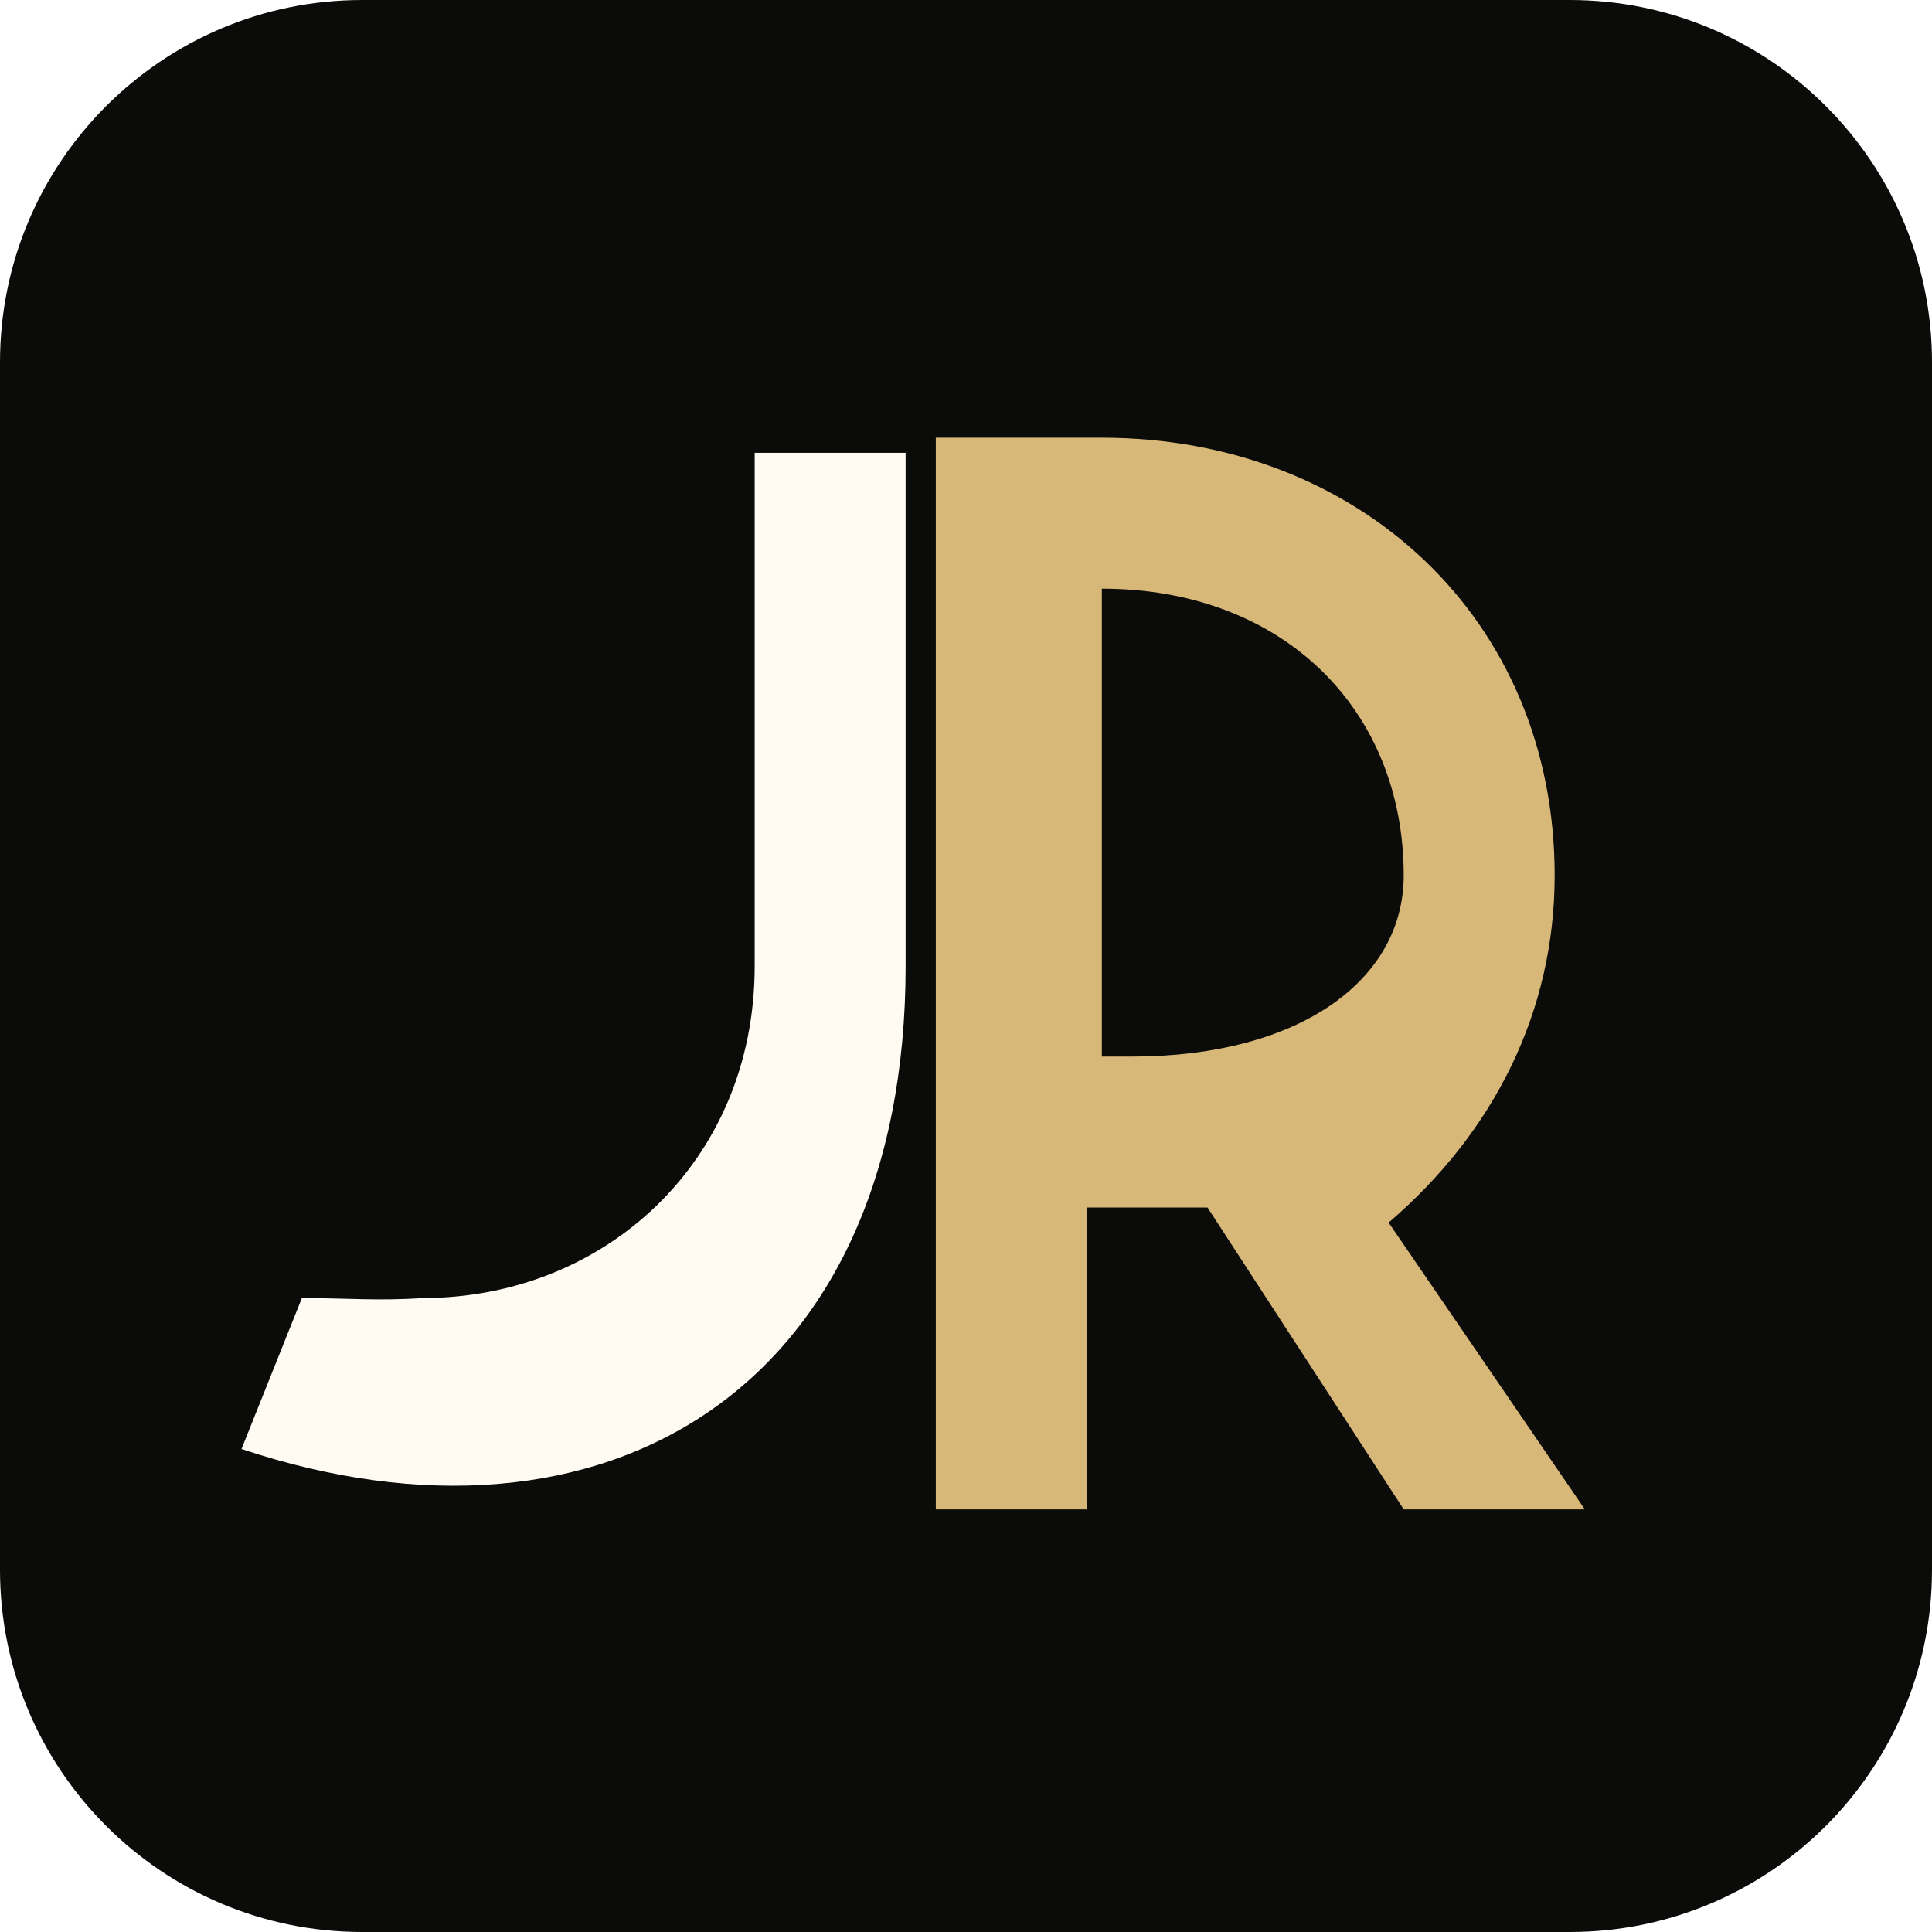
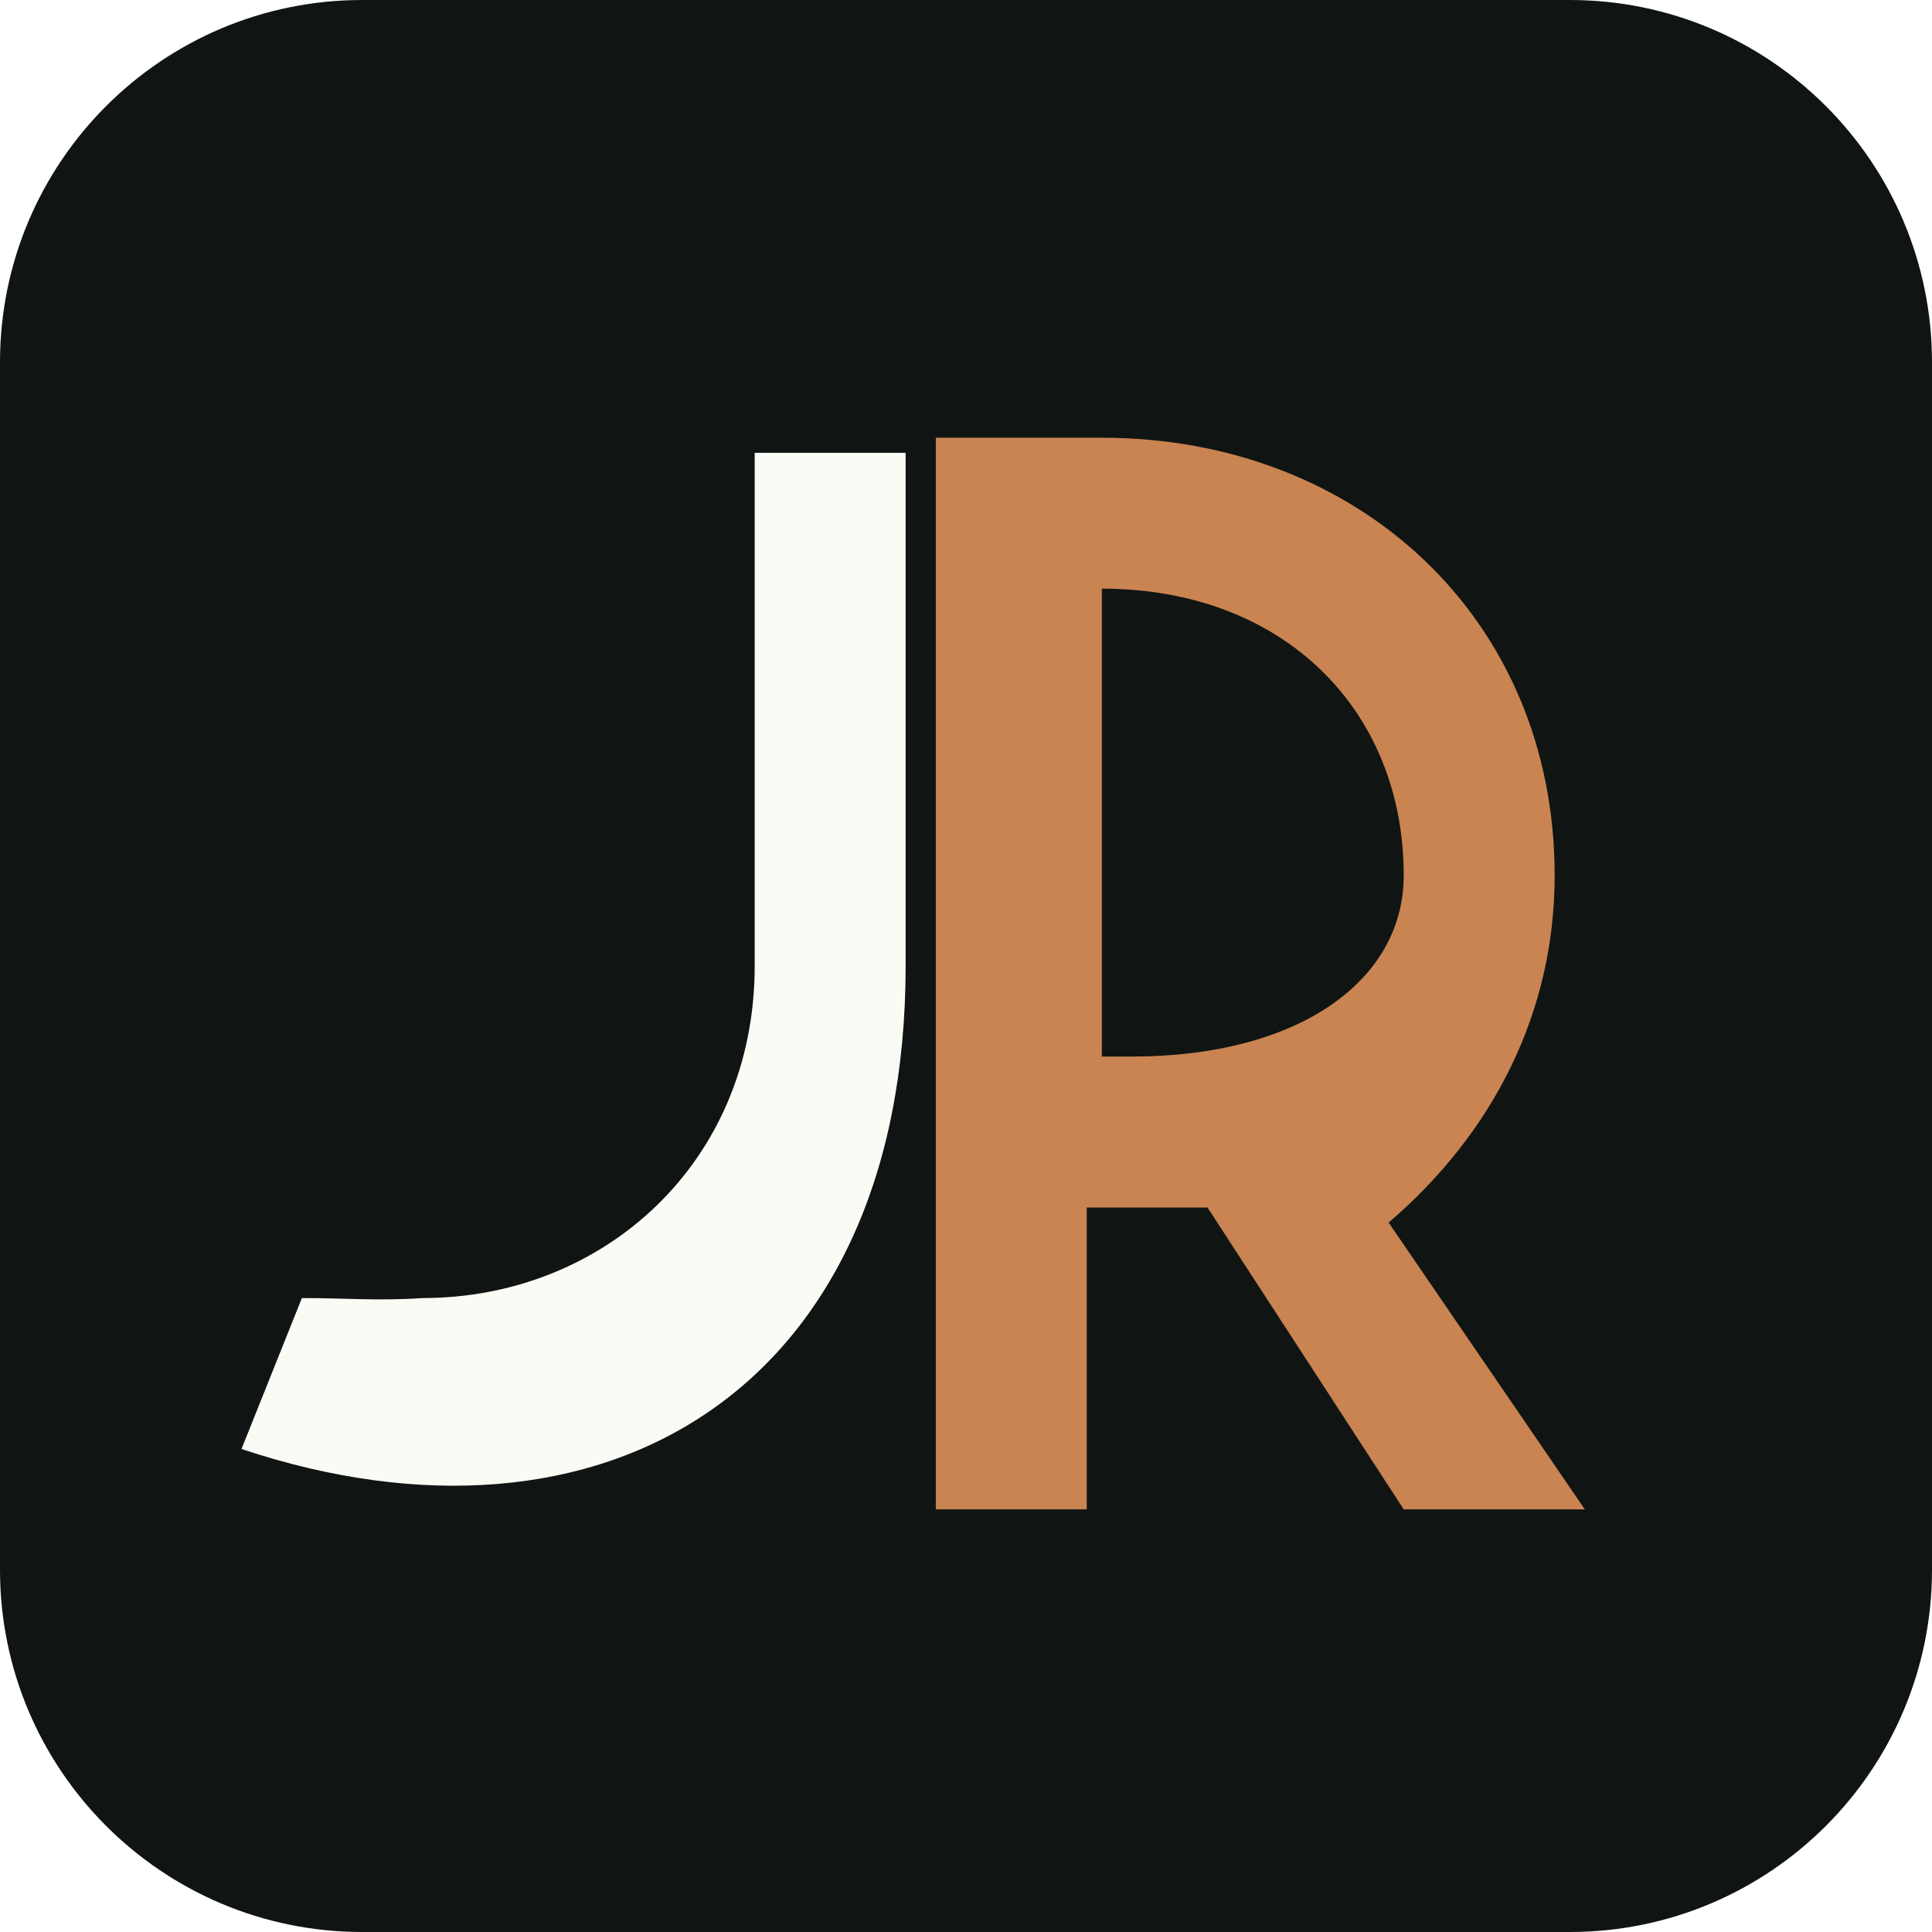
<svg xmlns="http://www.w3.org/2000/svg" viewBox="0 0 128 128">
-   <rect width="128" height="128" rx="24" fill="#0B0B0A" />
-   <path d="M28 86c12 0 22-9 22-22V30h10v34c0 28-20 40-44 32l4-10c3 0 5 .2 8 0Z" fill="#FFFAF2" />
-   <path d="M73 29c17 0 30 12 30 29 0 9-4 17-11 23l13 19H93L80 80h-8v20H62V29h11Zm0 10v31h2c11 0 18-5 18-12 0-11-8-19-20-19Z" fill="#D8B878" />
+   <rect width="128" height="128" rx="24" fill="#101513" />
+   <path d="M28 86c12 0 22-9 22-22V30h10v34c0 28-20 40-44 32l4-10c3 0 5 .2 8 0Z" fill="#FBFBF6" />
+   <path d="M73 29c17 0 30 12 30 29 0 9-4 17-11 23l13 19H93L80 80h-8v20H62V29h11Zm0 10v31h2c11 0 18-5 18-12 0-11-8-19-20-19Z" fill="#C98452" />
</svg>
